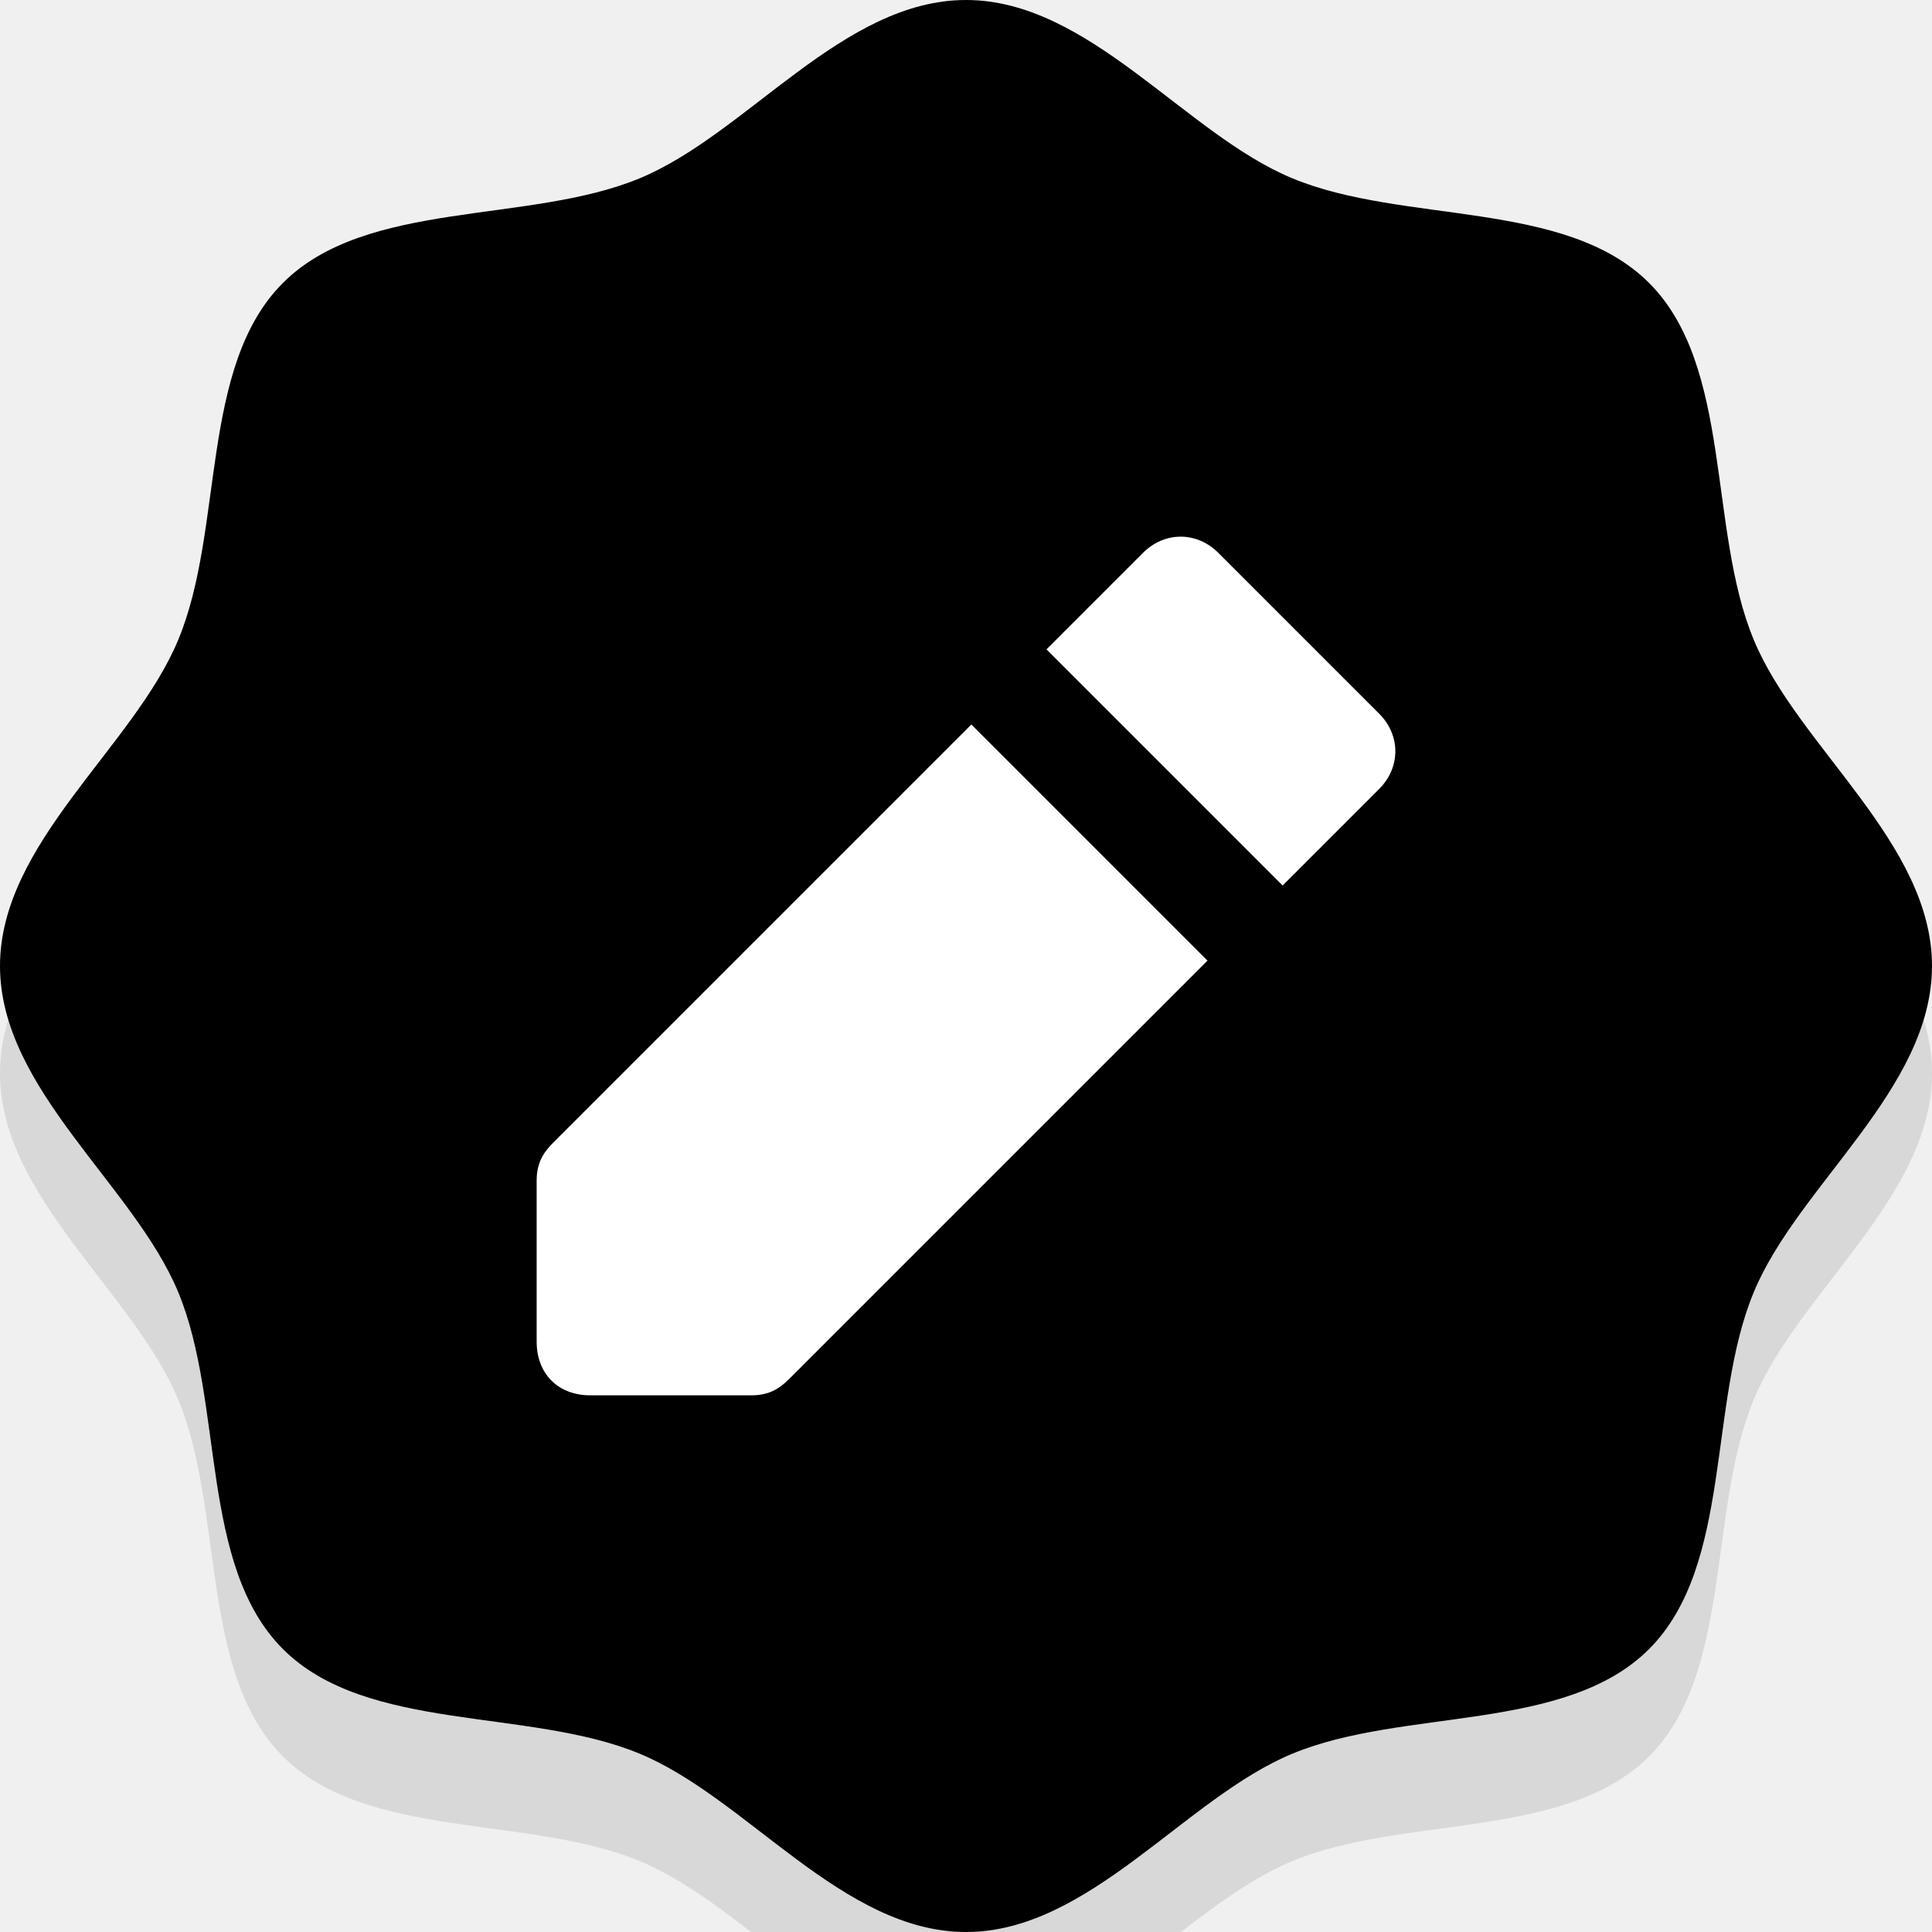
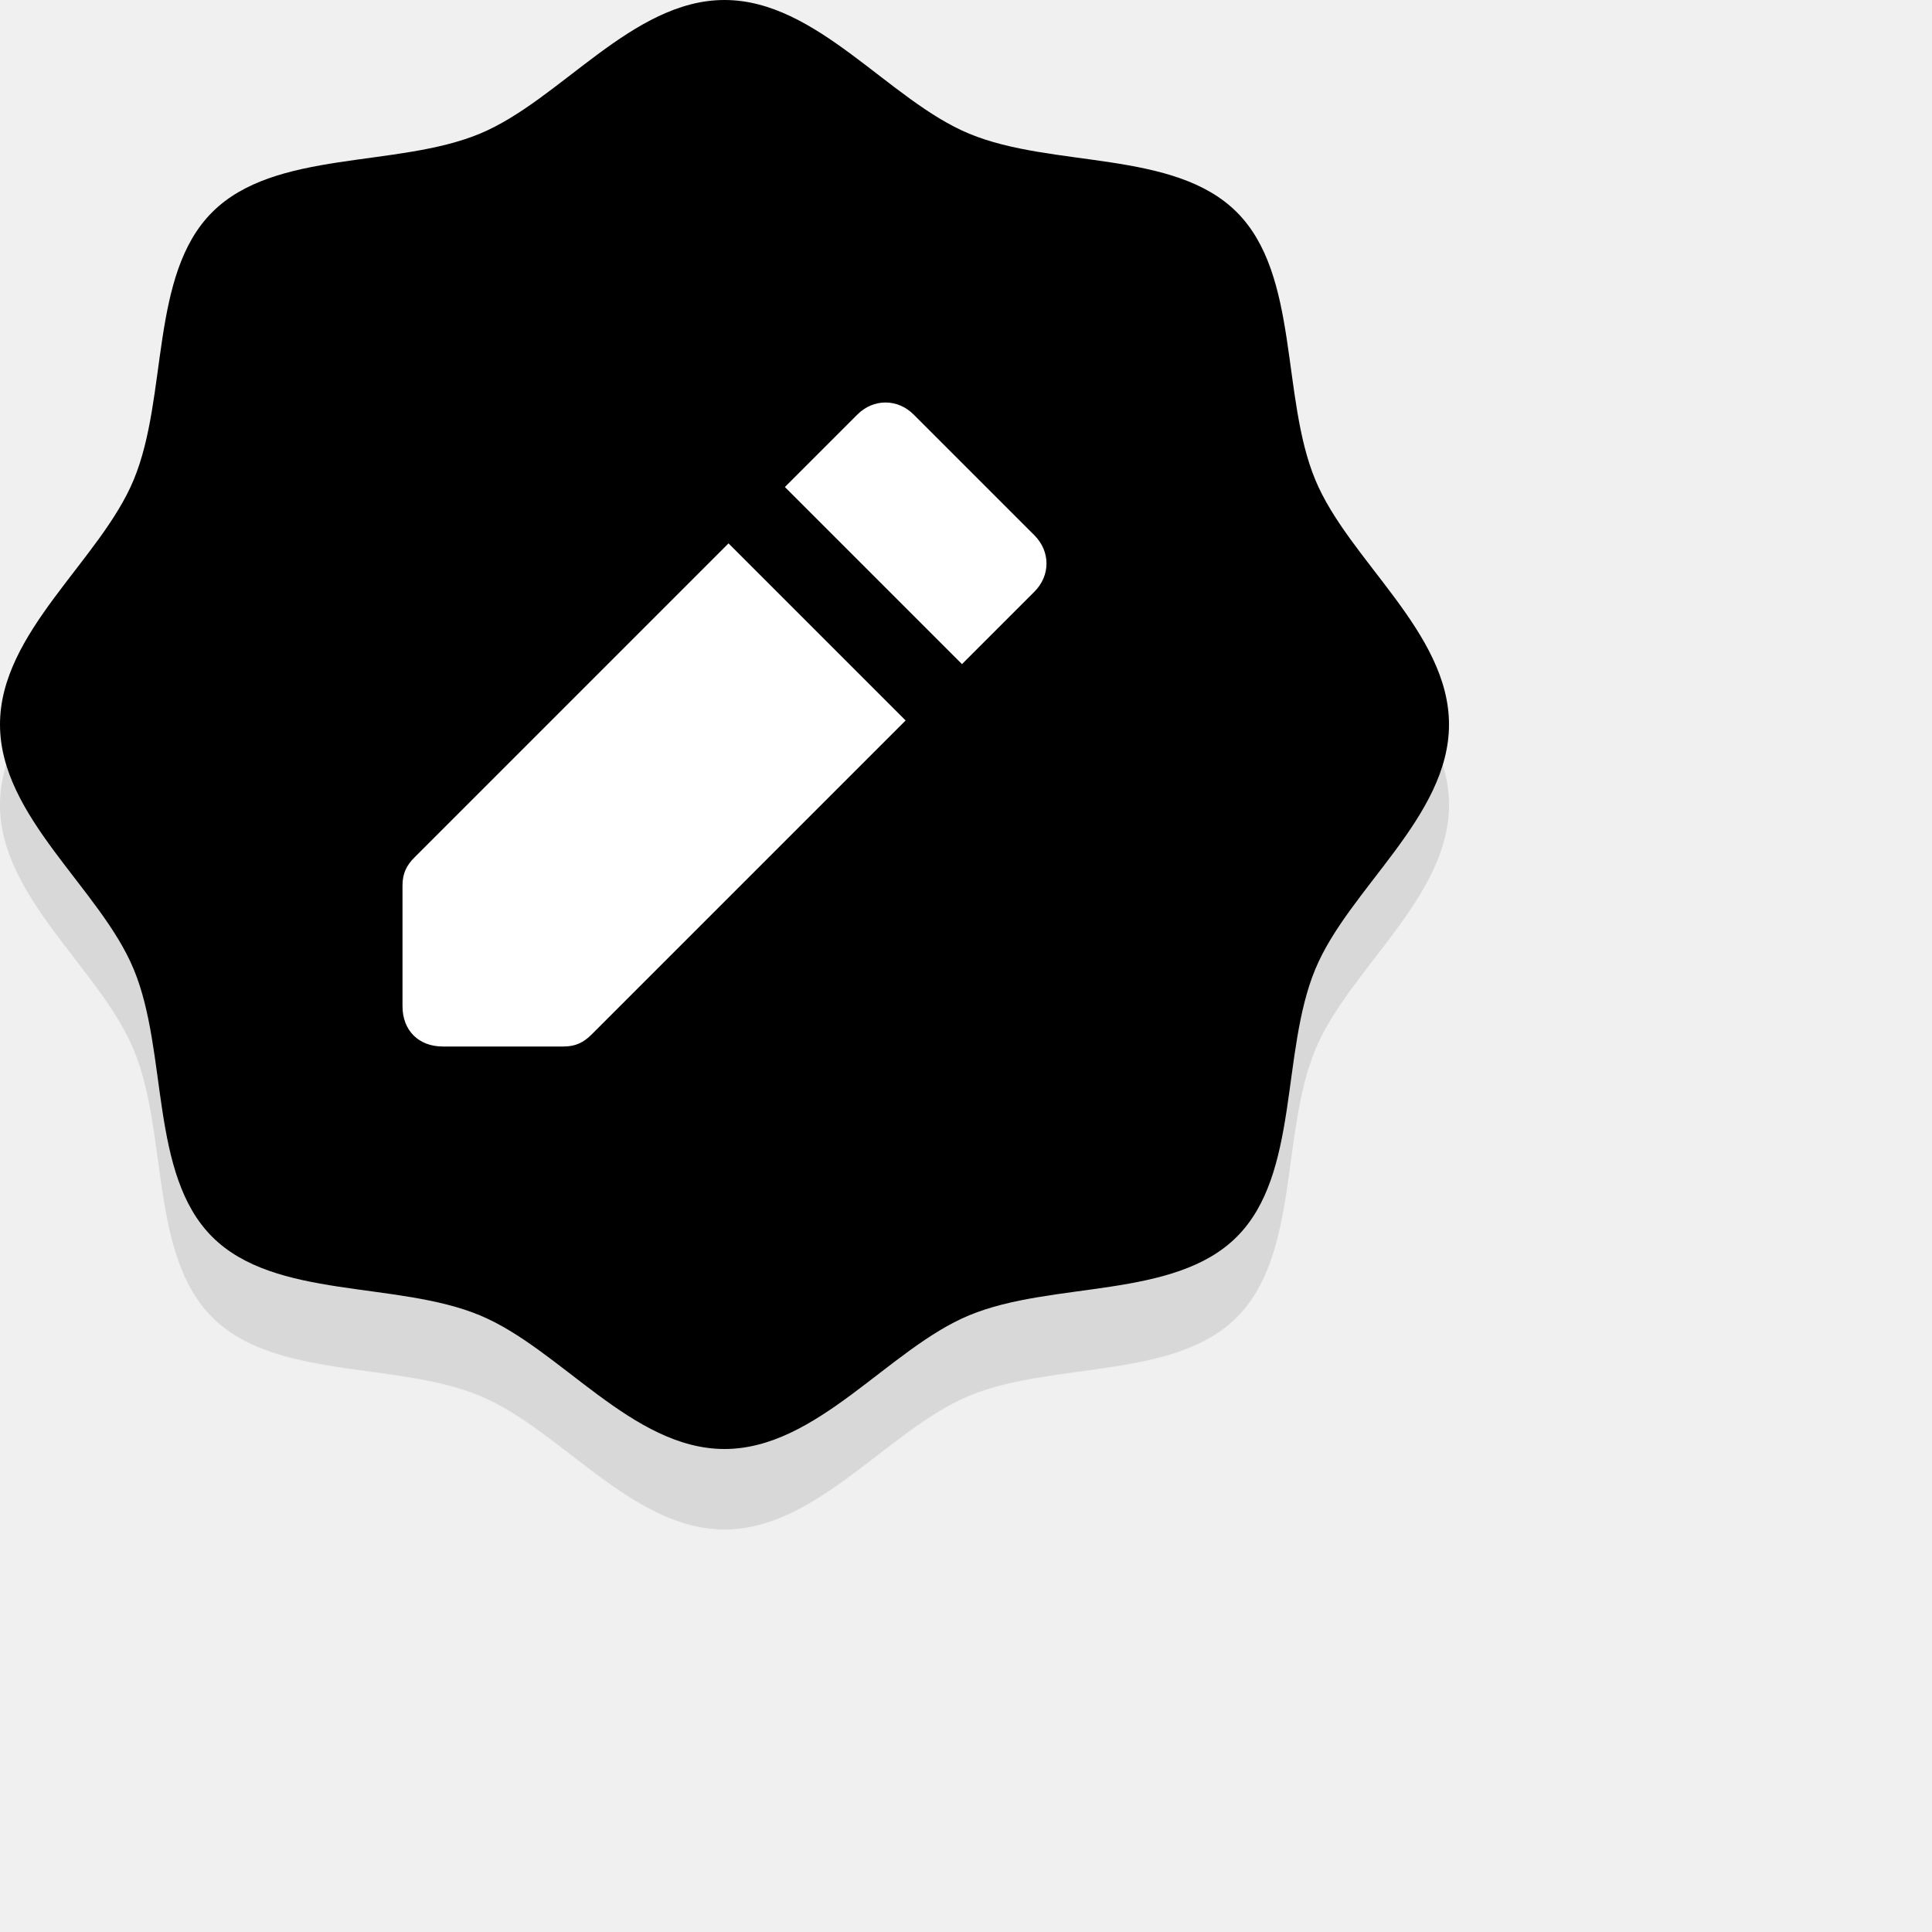
- <svg xmlns="http://www.w3.org/2000/svg" xmlns:xlink="http://www.w3.org/1999/xlink" width="18" height="18" viewBox="0 0 18 18">
+ <svg xmlns="http://www.w3.org/2000/svg" xmlns:xlink="http://www.w3.org/1999/xlink" width="24" height="24" viewBox="0 0 24 24">
  <defs>
    <path d="M0 9c0-1.149 1.247-2.04 1.661-3.04.43-1.035.195-2.544.975-3.324.78-.78 2.29-.546 3.324-.975C6.96 1.247 7.851 0 9 0s2.04 1.247 3.04 1.661c1.035.43 2.544.195 3.324.975.78.78.546 2.29.975 3.324C16.753 6.96 18 7.851 18 9s-1.247 2.04-1.661 3.04c-.43 1.035-.195 2.544-.975 3.324-.78.78-2.29.546-3.324.975C11.04 16.753 10.149 18 9 18s-2.04-1.247-3.04-1.661c-1.035-.43-2.544-.195-3.324-.975-.78-.78-.546-2.29-.975-3.324C1.247 11.04 0 10.149 0 9" id="icons-wds-icons-badge-content-moderator-b" />
    <filter x="-50%" y="-50%" width="200%" height="200%" filterUnits="objectBoundingBox" id="icons-wds-icons-badge-content-moderator-a">
      <feOffset dy="1" in="SourceAlpha" result="shadowOffsetOuter1" />
      <feColorMatrix values="0 0 0 0 0 0 0 0 0 0 0 0 0 0 0 0 0 0 0.1 0" in="shadowOffsetOuter1" />
    </filter>
  </defs>
  <g fill-rule="evenodd">
    <use filter="url(#icons-wds-icons-badge-content-moderator-a)" xlink:href="#icons-wds-icons-badge-content-moderator-b" />
    <use xlink:href="#icons-wds-icons-badge-content-moderator-b" />
    <g fill="#FFF">
      <path d="M9.05 6.75l-3.9 3.9c-.1.1-.15.2-.15.35v1.5c0 .3.2.5.5.5H7c.15 0 .25-.05.35-.15l3.9-3.9-2.2-2.2zm3.8-.1l-1.5-1.5c-.2-.2-.5-.2-.7 0l-.9.9 2.2 2.2.9-.9c.2-.2.2-.5 0-.7z" />
    </g>
  </g>
</svg>
